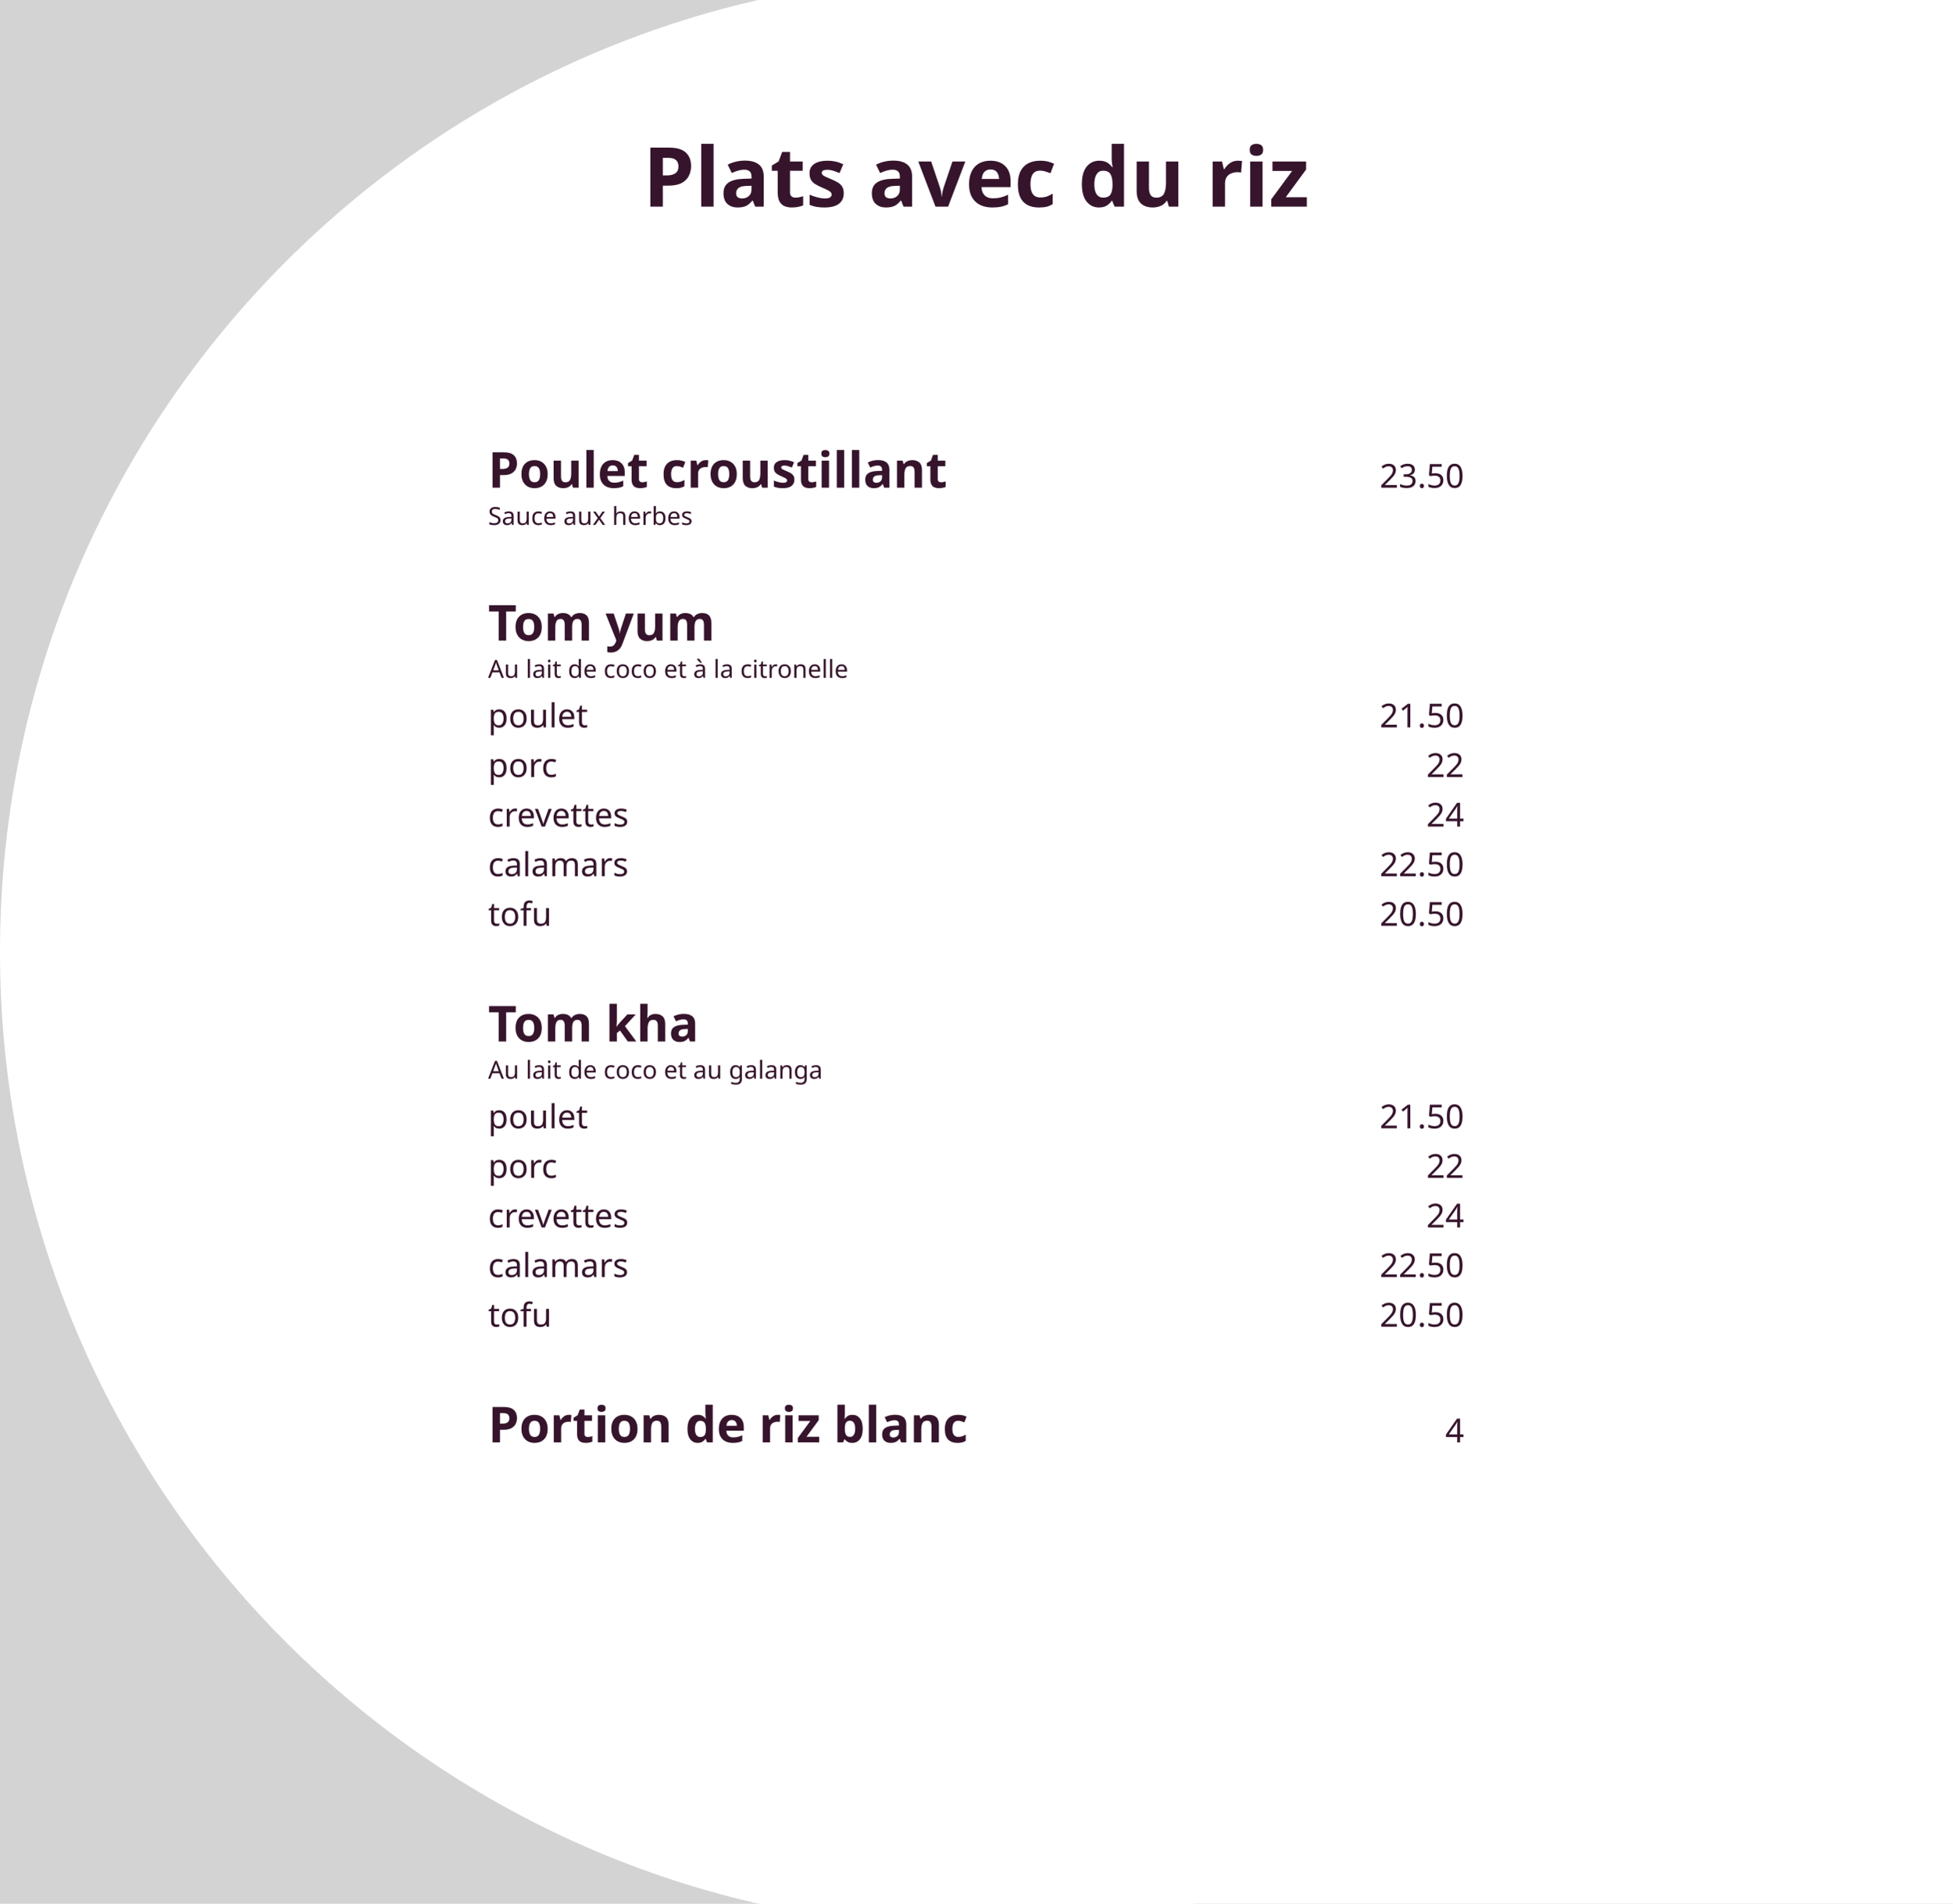
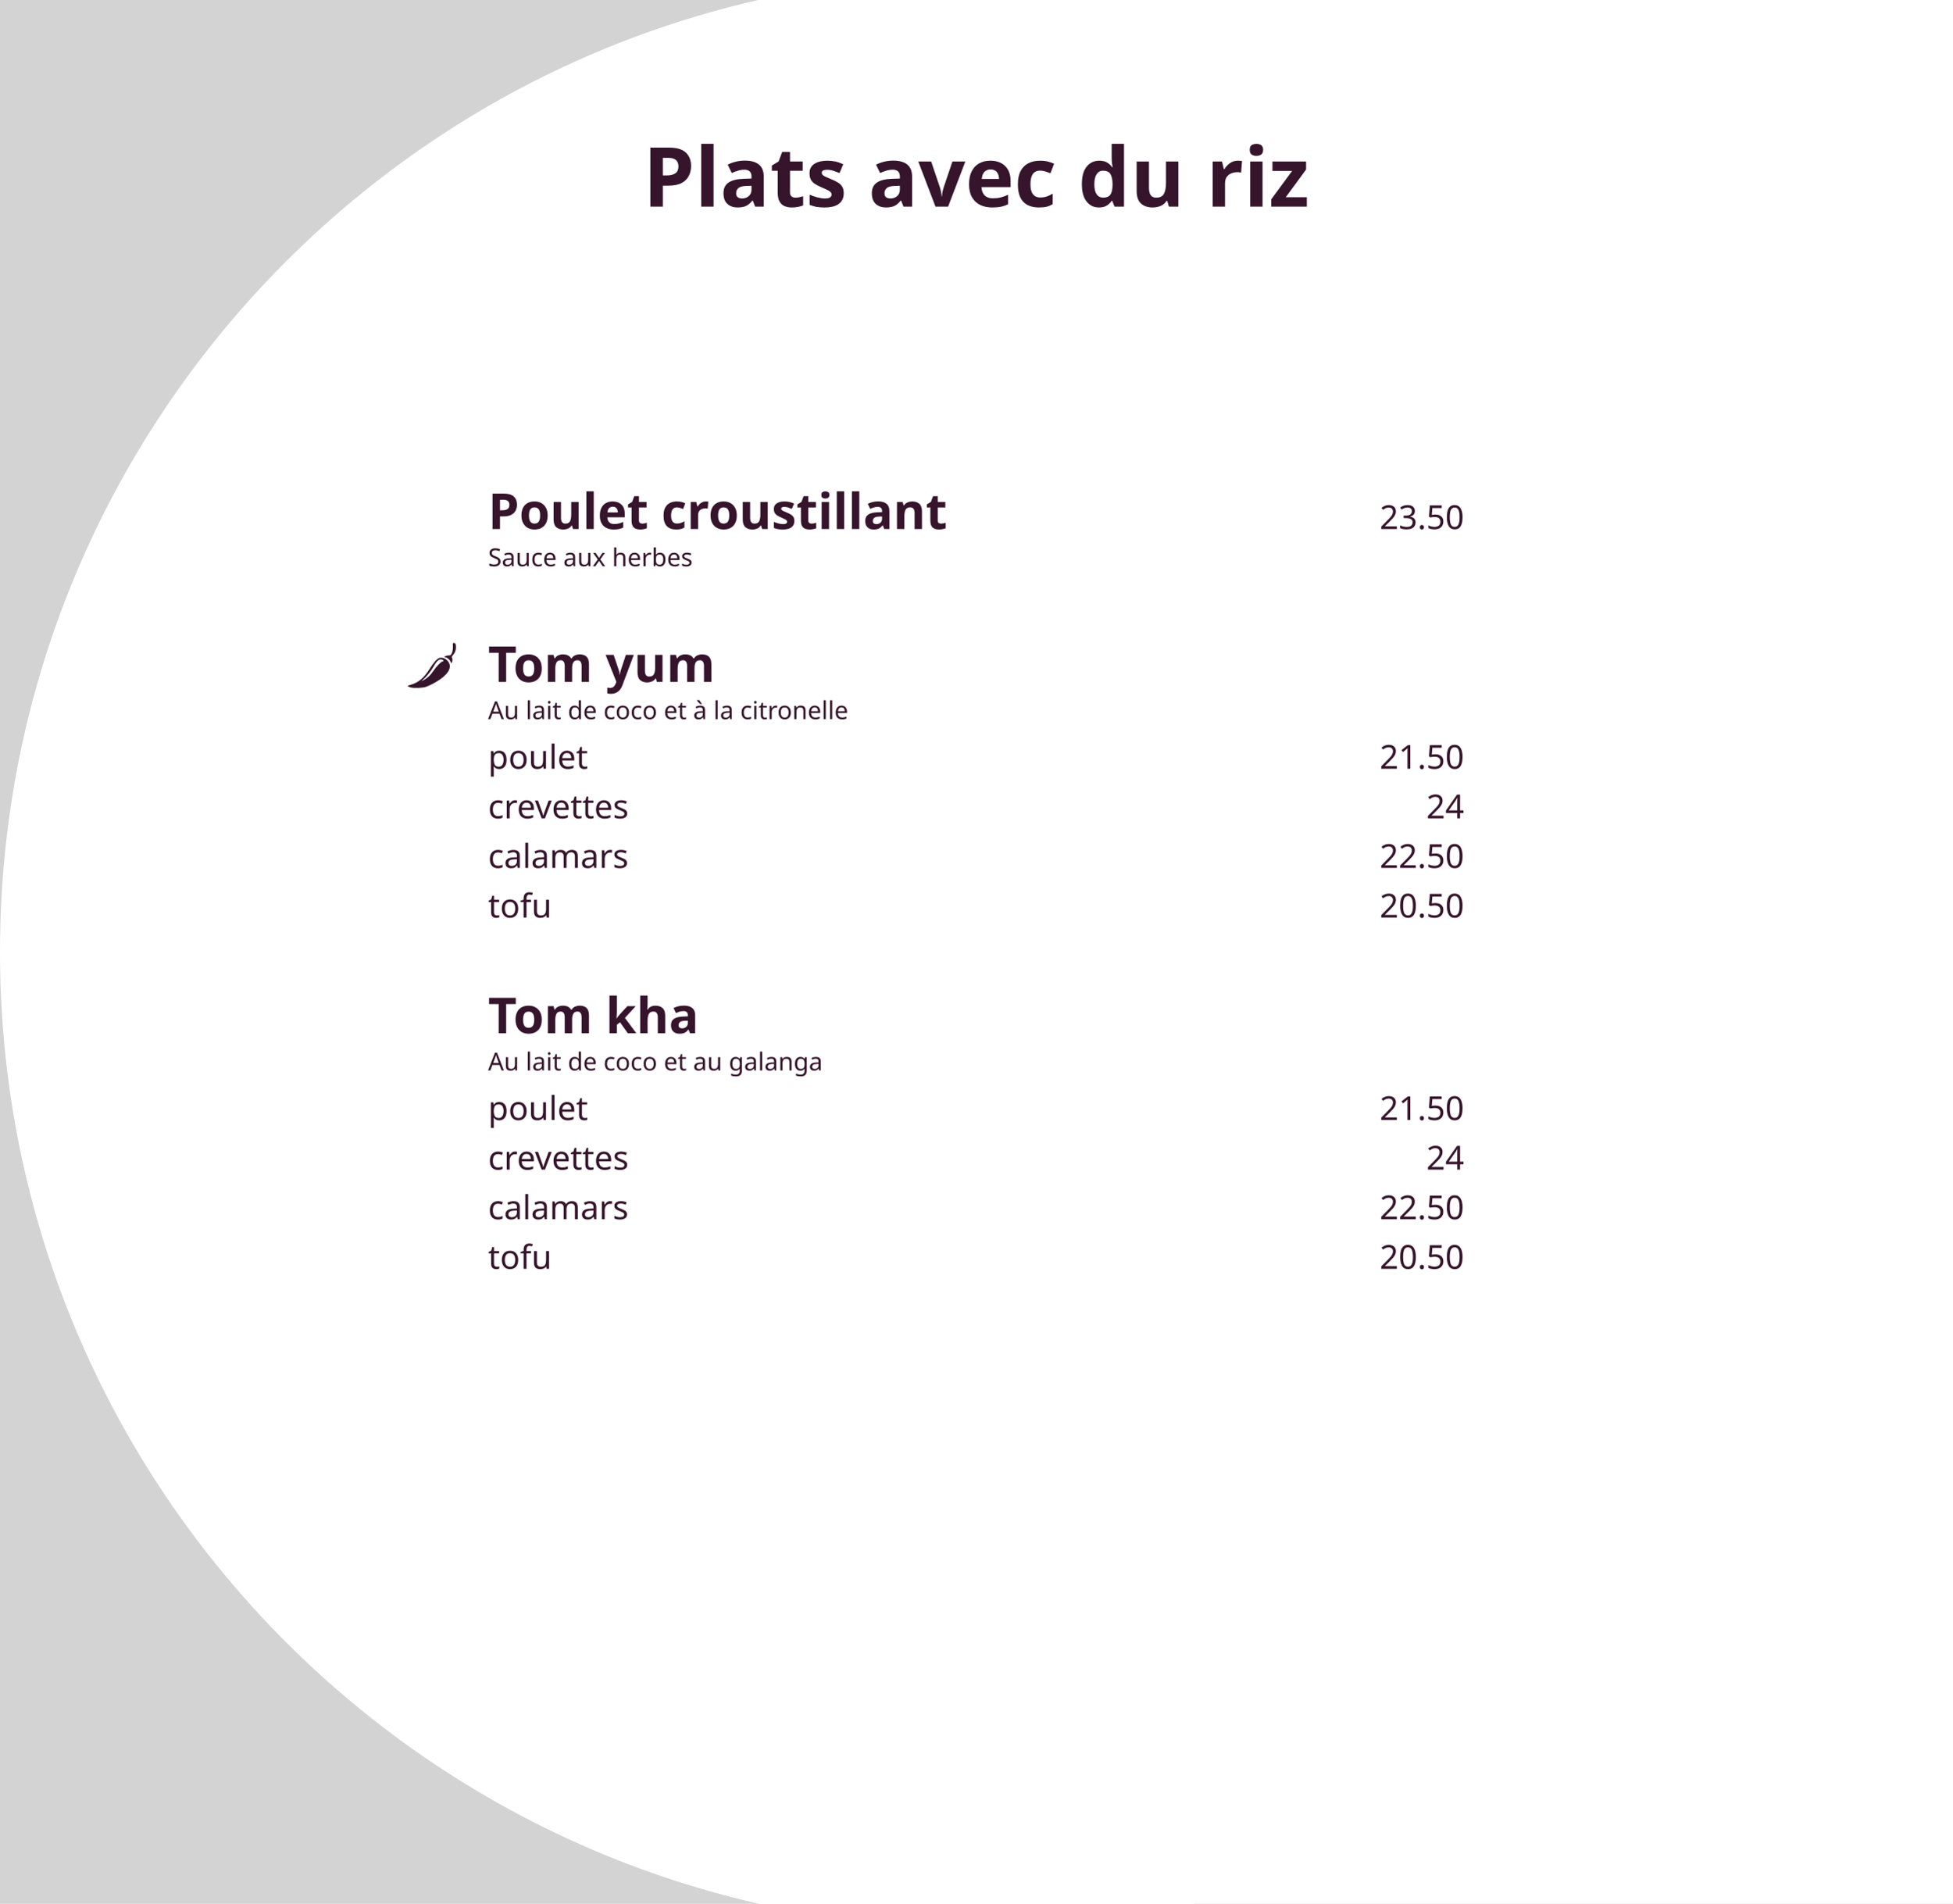
<svg width="2362" height="2303">
  <rect x="0" y="0" width="2362" height="2303" fill="lightgrey" />
  <circle cx="1181" cy="1151.5" r="1181" fill="white" />
  <rect x="1181" y="0" width="2362" height="2303" fill="white" />
  <text x="1181" y="250" style="font-family:chivo;font-size:100;text-anchor:middle;font-weight:bold;fill:rgb(54,21,44)">Plats avec du riz</text>
-   <text x="590.5" y="590" style="font-family:chivo;font-size:60;font-weight:bold;fill:rgb(54,21,44);">Poulet croustillant</text>
-   <text x="1771.5" y="590" style="font-family:chivo;font-size:40;font-weight:none;fill:rgb(54,21,44);text-anchor:end">23.50</text>
-   <text x="590.5" y="635" style="font-family:chivo;font-size:30;font-weight:italic;fill:rgb(54,21,44);">Sauce aux herbes</text>
-   <text x="590.5" y="775" style="font-family:chivo;font-size:60;font-weight:bold;fill:rgb(54,21,44);">Tom yum</text>
-   <text x="590.5" y="820" style="font-family:chivo;font-size:30;font-weight:italic;fill:rgb(54,21,44);">Au lait de coco et à la citronelle</text>
-   <text x="590.5" y="880" style="font-family:chivo;font-size:40;font-weight:none;fill:rgb(54,21,44);">poulet</text>
-   <text x="1771.5" y="880" style="font-family:chivo;font-size:40;font-weight:none;fill:rgb(54,21,44);text-anchor:end">21.50</text>
-   <text x="590.5" y="940" style="font-family:chivo;font-size:40;font-weight:none;fill:rgb(54,21,44);">porc</text>
-   <text x="1771.5" y="940" style="font-family:chivo;font-size:40;font-weight:none;fill:rgb(54,21,44);text-anchor:end">22</text>
-   <text x="590.5" y="1000" style="font-family:chivo;font-size:40;font-weight:none;fill:rgb(54,21,44);">crevettes</text>
-   <text x="1771.5" y="1000" style="font-family:chivo;font-size:40;font-weight:none;fill:rgb(54,21,44);text-anchor:end">24</text>
-   <text x="590.5" y="1060" style="font-family:chivo;font-size:40;font-weight:none;fill:rgb(54,21,44);">calamars</text>
-   <text x="1771.5" y="1060" style="font-family:chivo;font-size:40;font-weight:none;fill:rgb(54,21,44);text-anchor:end">22.50</text>
-   <text x="590.5" y="1120" style="font-family:chivo;font-size:40;font-weight:none;fill:rgb(54,21,44);">tofu</text>
-   <text x="1771.5" y="1120" style="font-family:chivo;font-size:40;font-weight:none;fill:rgb(54,21,44);text-anchor:end">20.50</text>
-   <text x="590.5" y="1260" style="font-family:chivo;font-size:60;font-weight:bold;fill:rgb(54,21,44);">Tom kha</text>
-   <text x="590.5" y="1305" style="font-family:chivo;font-size:30;font-weight:italic;fill:rgb(54,21,44);">Au lait de coco et au galanga</text>
-   <text x="590.5" y="1365" style="font-family:chivo;font-size:40;font-weight:none;fill:rgb(54,21,44);">poulet</text>
-   <text x="1771.5" y="1365" style="font-family:chivo;font-size:40;font-weight:none;fill:rgb(54,21,44);text-anchor:end">21.50</text>
-   <text x="590.5" y="1425" style="font-family:chivo;font-size:40;font-weight:none;fill:rgb(54,21,44);">porc</text>
-   <text x="1771.5" y="1425" style="font-family:chivo;font-size:40;font-weight:none;fill:rgb(54,21,44);text-anchor:end">22</text>
-   <text x="590.5" y="1485" style="font-family:chivo;font-size:40;font-weight:none;fill:rgb(54,21,44);">crevettes</text>
-   <text x="1771.5" y="1485" style="font-family:chivo;font-size:40;font-weight:none;fill:rgb(54,21,44);text-anchor:end">24</text>
-   <text x="590.5" y="1545" style="font-family:chivo;font-size:40;font-weight:none;fill:rgb(54,21,44);">calamars</text>
-   <text x="1771.5" y="1545" style="font-family:chivo;font-size:40;font-weight:none;fill:rgb(54,21,44);text-anchor:end">22.50</text>
-   <text x="590.5" y="1605" style="font-family:chivo;font-size:40;font-weight:none;fill:rgb(54,21,44);">tofu</text>
-   <text x="1771.5" y="1605" style="font-family:chivo;font-size:40;font-weight:none;fill:rgb(54,21,44);text-anchor:end">20.50</text>
-   <text x="590.5" y="1745" style="font-family:chivo;font-size:60;font-weight:bold;fill:rgb(54,21,44);">Portion de riz blanc</text>
-   <text x="1771.5" y="1745" style="font-family:chivo;font-size:40;font-weight:none;fill:rgb(54,21,44);text-anchor:end">4</text>
+   <text x="590.5" y="640" style="font-family:chivo;font-size:60;font-weight:bold;fill:rgb(54,21,44);">Poulet croustillant</text>
+   <text x="1771.5" y="640" style="font-family:chivo;font-size:40;font-weight:none;fill:rgb(54,21,44);text-anchor:end">23.50</text>
+   <text x="590.5" y="685" style="font-family:chivo;font-size:30;font-weight:italic;fill:rgb(54,21,44);">Sauce aux herbes</text>
+   <text x="590.5" y="825" style="font-family:chivo;font-size:60;font-weight:bold;fill:rgb(54,21,44);">Tom yum</text>
+   <path d="m 14.991,141.353 c -10.583,-3.753 -10.527,-4.567 0.518,-7.624 23.355,-6.463 40.339,-20.582 57.27,-47.607 12.432,-19.844 22.559,-31.348 29.626,-33.656 12.058,-3.937 27.402,5.55 31.175,19.275 2.608,9.486 -1.075,19.611 -11.11,30.539 -11.994,13.062 -36.749,28.563 -59.673,37.366 -9.758,3.747 -39.099,4.796 -47.806,1.708 z m 56.847,-33.919 c 3.671,-3.522 9.703,-11.027 13.404,-16.679 7.88,-12.033 21.676,-26.274 26.815,-27.68 4.647,-1.271 4.558,-2.881 -0.294,-5.29 -8.133,-4.038 -17.09,3.017 -26.9,21.188 -6.829,12.648 -21.96,31.25 -33.233,40.857 -5.046,4.3 -4.913,4.275 4.161,-0.776 5.155,-2.869 12.376,-8.098 16.047,-11.619 z M 137.277,65.791 c -1.858,-6.381 -8.372,-13.003 -14.657,-14.902 l -6.22,-1.88 4.467,-2.182 c 2.457,-1.2 6.57,-2.036 9.14,-1.858 2.57,0.178 5.717,-0.621 6.994,-1.776 4.36,-3.943 7.354,-15.688 6.661,-26.127 -0.646,-9.729 -0.624,-9.792 3.366,-9.792 4.447,0 5.797,3.042 5.832,13.144 0.031,8.8 -2.763,16.199 -8.667,22.956 -4.137,4.735 -4.918,6.514 -3.525,8.032 2.396,2.611 2.189,11.136 -0.359,14.799 -1.964,2.824 -2.096,2.806 -3.034,-0.414 z" transform="translate(490.5,775) scale(0.4)" fill="rgb(54,21,44)" />
+   <text x="590.5" y="870" style="font-family:chivo;font-size:30;font-weight:italic;fill:rgb(54,21,44);">Au lait de coco et à la citronelle</text>
+   <text x="590.5" y="930" style="font-family:chivo;font-size:40;font-weight:none;fill:rgb(54,21,44);">poulet</text>
+   <text x="1771.5" y="930" style="font-family:chivo;font-size:40;font-weight:none;fill:rgb(54,21,44);text-anchor:end">21.50</text>
+   <text x="590.5" y="990" style="font-family:chivo;font-size:40;font-weight:none;fill:rgb(54,21,44);">crevettes</text>
+   <text x="1771.5" y="990" style="font-family:chivo;font-size:40;font-weight:none;fill:rgb(54,21,44);text-anchor:end">24</text>
+   <text x="590.5" y="1050" style="font-family:chivo;font-size:40;font-weight:none;fill:rgb(54,21,44);">calamars</text>
+   <text x="1771.5" y="1050" style="font-family:chivo;font-size:40;font-weight:none;fill:rgb(54,21,44);text-anchor:end">22.50</text>
+   <text x="590.5" y="1110" style="font-family:chivo;font-size:40;font-weight:none;fill:rgb(54,21,44);">tofu</text>
+   <text x="1771.5" y="1110" style="font-family:chivo;font-size:40;font-weight:none;fill:rgb(54,21,44);text-anchor:end">20.50</text>
+   <text x="590.5" y="1250" style="font-family:chivo;font-size:60;font-weight:bold;fill:rgb(54,21,44);">Tom kha</text>
+   <text x="590.5" y="1295" style="font-family:chivo;font-size:30;font-weight:italic;fill:rgb(54,21,44);">Au lait de coco et au galanga</text>
+   <text x="590.5" y="1355" style="font-family:chivo;font-size:40;font-weight:none;fill:rgb(54,21,44);">poulet</text>
+   <text x="1771.5" y="1355" style="font-family:chivo;font-size:40;font-weight:none;fill:rgb(54,21,44);text-anchor:end">21.50</text>
+   <text x="590.5" y="1415" style="font-family:chivo;font-size:40;font-weight:none;fill:rgb(54,21,44);">crevettes</text>
+   <text x="1771.5" y="1415" style="font-family:chivo;font-size:40;font-weight:none;fill:rgb(54,21,44);text-anchor:end">24</text>
+   <text x="590.5" y="1475" style="font-family:chivo;font-size:40;font-weight:none;fill:rgb(54,21,44);">calamars</text>
+   <text x="1771.5" y="1475" style="font-family:chivo;font-size:40;font-weight:none;fill:rgb(54,21,44);text-anchor:end">22.50</text>
+   <text x="590.5" y="1535" style="font-family:chivo;font-size:40;font-weight:none;fill:rgb(54,21,44);">tofu</text>
+   <text x="1771.5" y="1535" style="font-family:chivo;font-size:40;font-weight:none;fill:rgb(54,21,44);text-anchor:end">20.50</text>
</svg>
